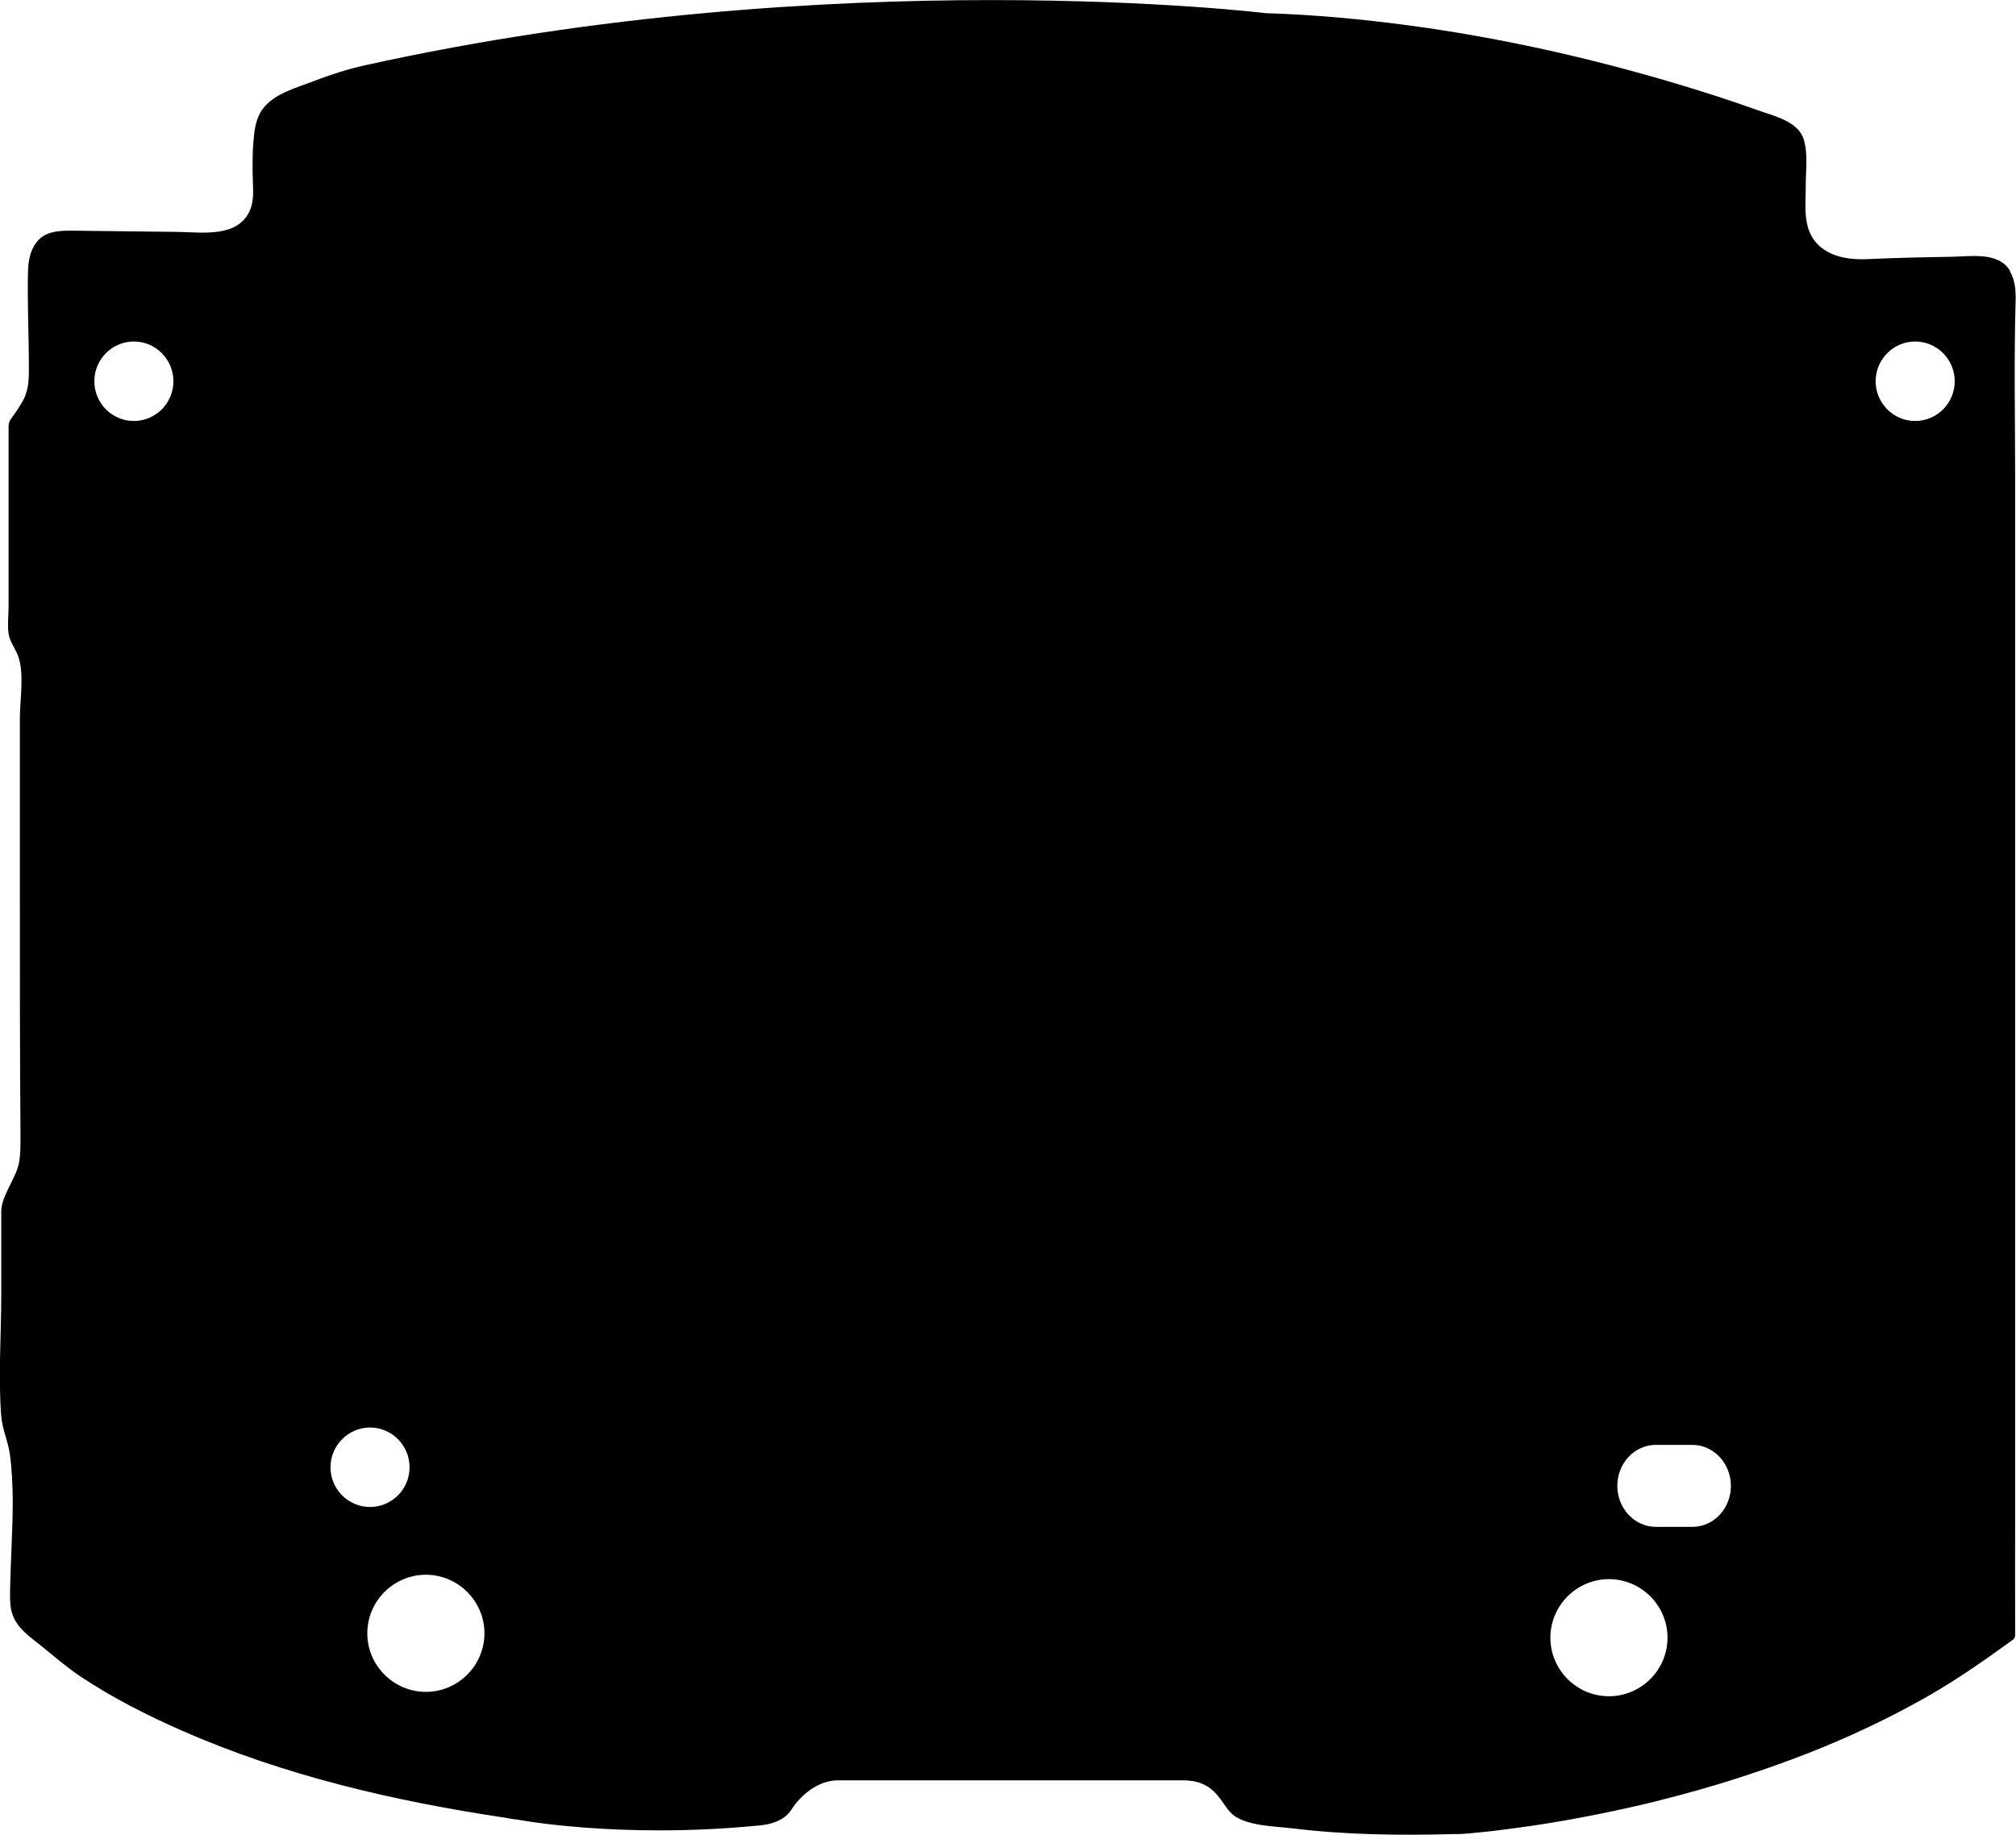
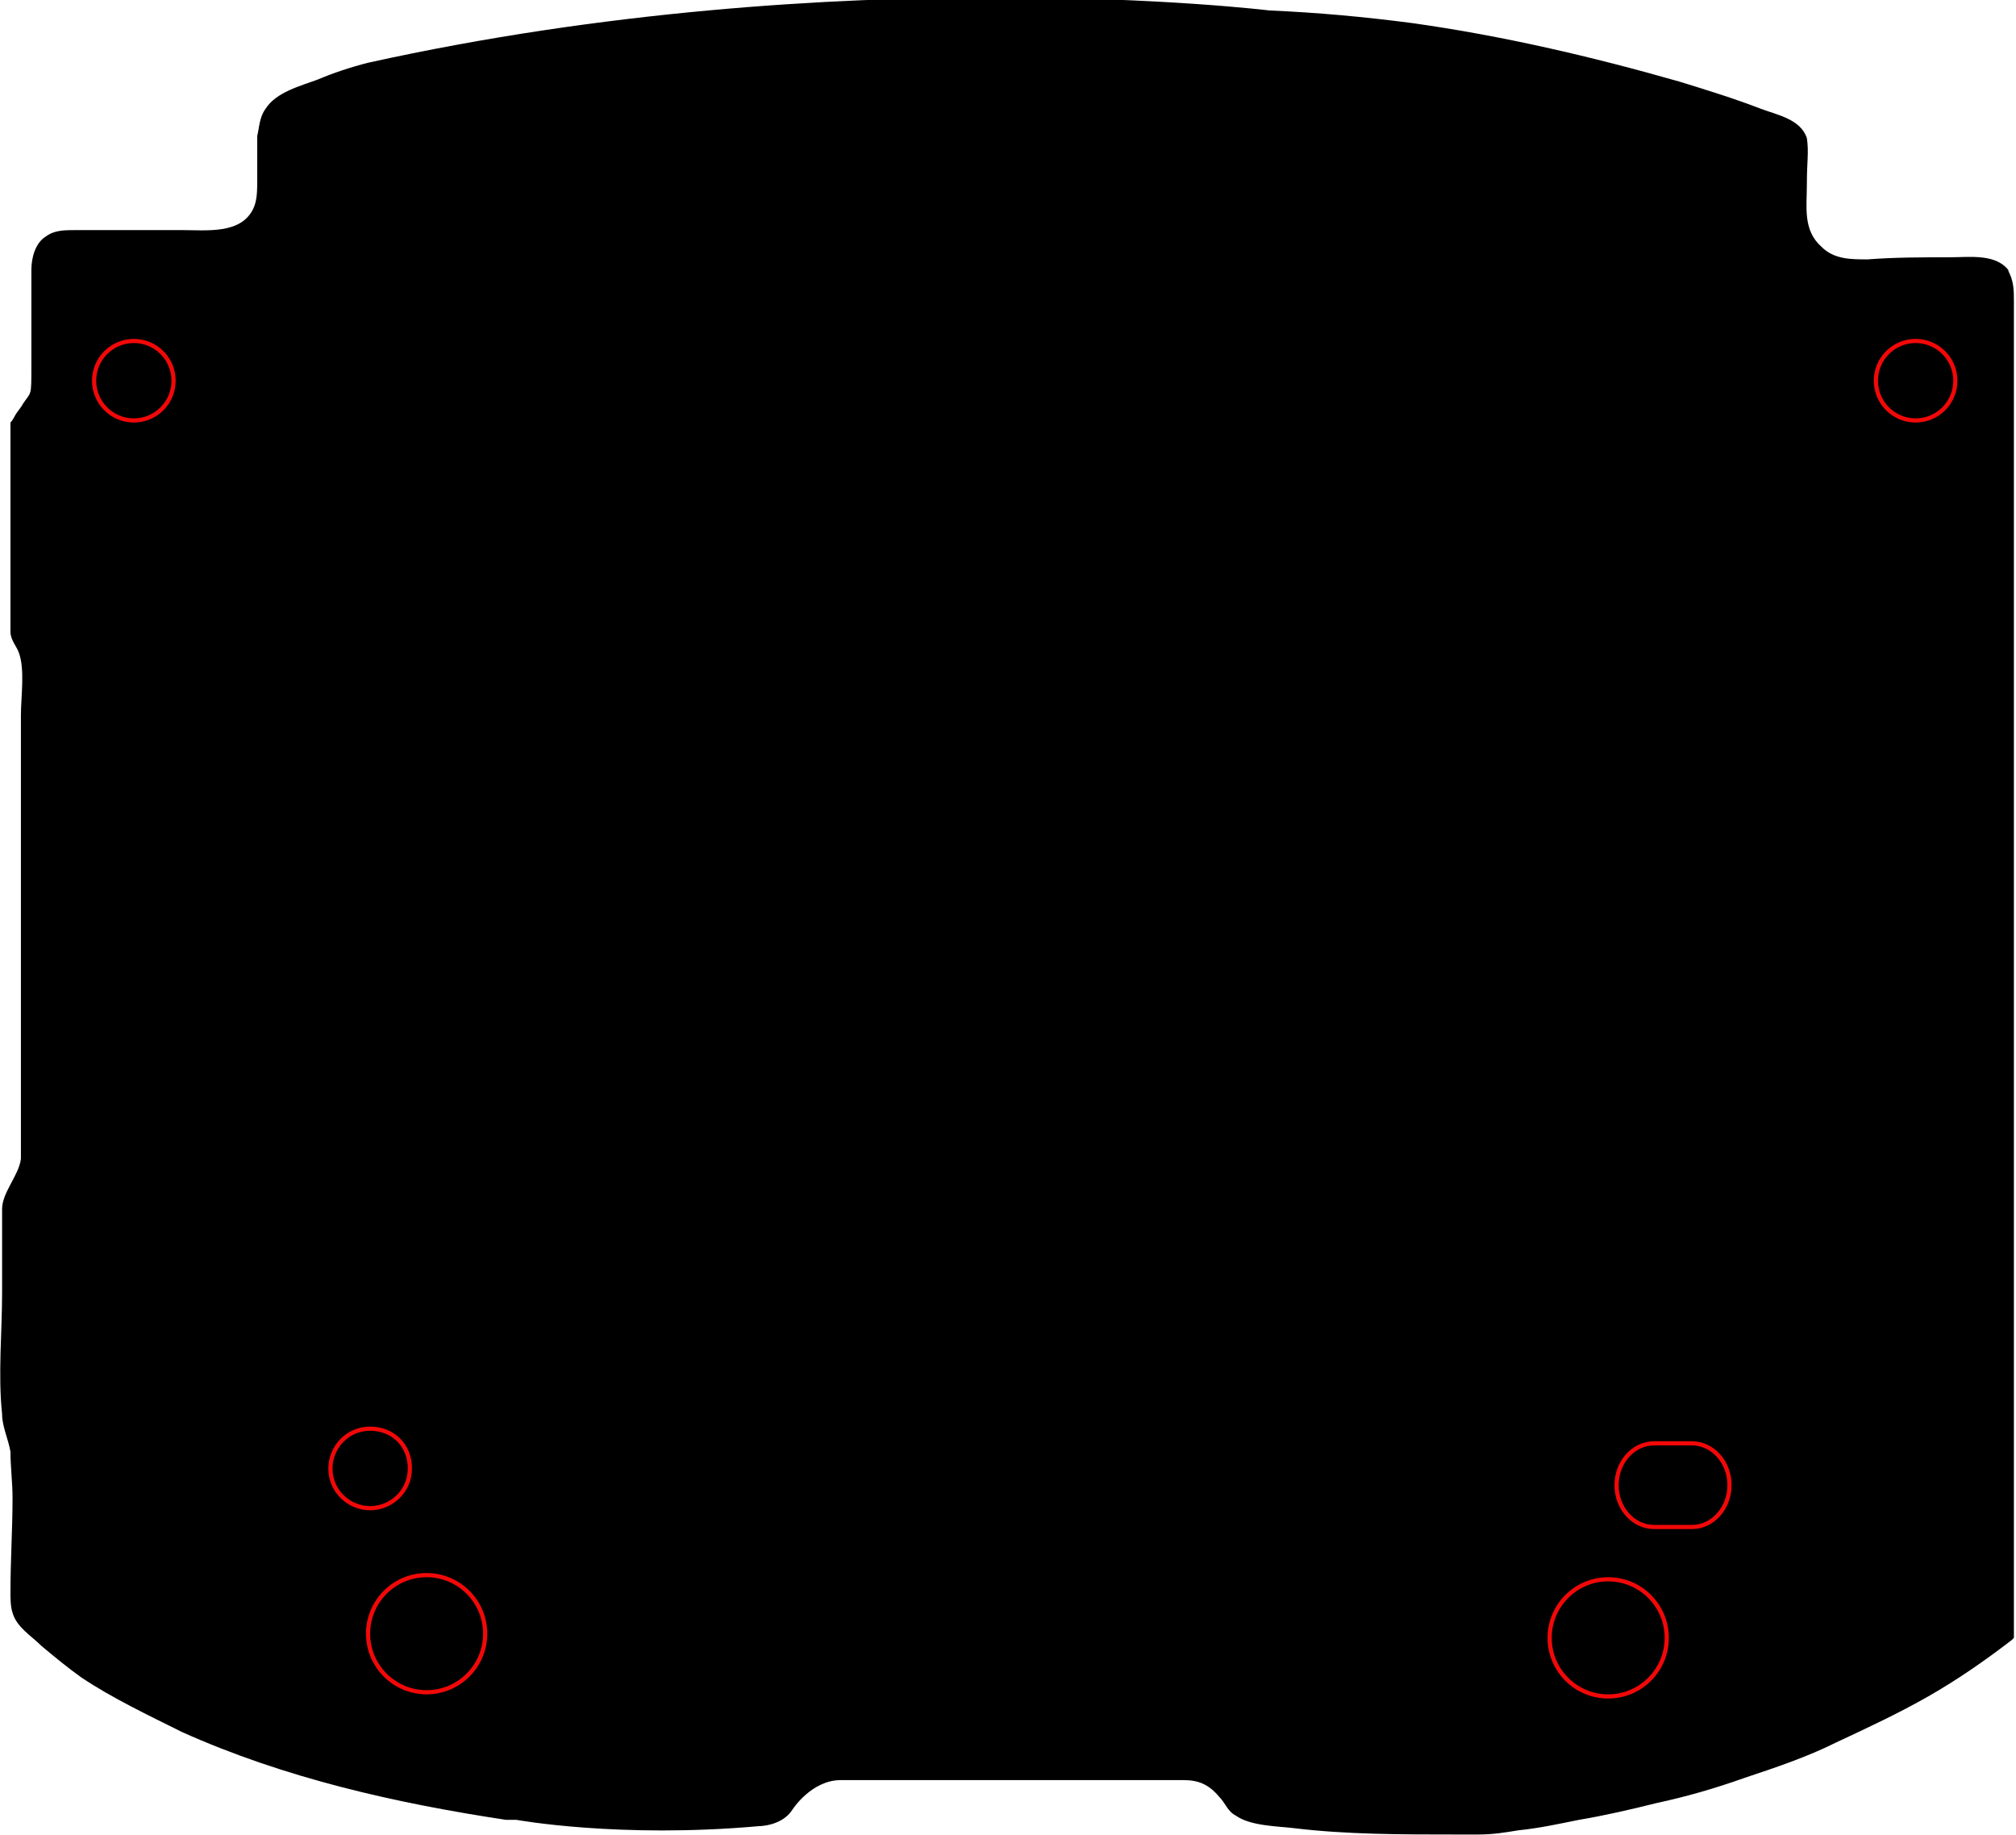
- <svg xmlns="http://www.w3.org/2000/svg" id="Layer_1" data-name="Layer 1" viewBox="0 0 96.38 87.72">
+ <svg xmlns="http://www.w3.org/2000/svg" id="Layer_1" version="1.1" viewBox="0 0 96.4 87.7">
  <defs>
    <style>
-       .cls-1 {
-         fill: #000;
-         stroke-width: 0px;
+       .st0 {
+         fill: none;
+         stroke: #f20808;
+         stroke-miterlimit: 10;
+         stroke-width: .2px;
      }
    </style>
  </defs>
-   <path class="cls-1" d="M96.1,12.96c-.55-.95-1.94-.69-2.86-.68-1.31.02-2.63.05-3.94.11-.79.04-1.64-.07-2.25-.57-.92-.76-.72-1.95-.72-3,0-.69.11-1.49-.1-2.16-.28-.88-1.45-1.12-2.23-1.4-1.27-.46-2.56-.87-3.86-1.26-4.19-1.25-8.49-2.21-12.82-2.79-2.26-.3-4.53-.51-6.8-.58,0,0-20.55-2.5-43.06,2.49-.82.18-1.66.45-2.44.75-.84.33-1.98.61-2.51,1.41-.26.39-.34.87-.38,1.34-.02.18-.03.36-.04.53-.02.52-.02,1.05,0,1.57.02.48.04.97-.17,1.4-.6,1.24-2.24.99-3.36.97-1.69-.02-3.39-.04-5.08-.06-.49,0-1.02,0-1.43.27-.51.34-.69,1-.71,1.61-.04,1.54.04,3.09.04,4.63,0,.67,0,1.17-.37,1.77-.13.22-.27.43-.42.63-.07.09-.13.18-.16.29-.02.07-.02.15-.02.23,0,1.91,0,3.82,0,5.73,0,.94,0,1.87,0,2.81,0,.42-.06.89,0,1.3.06.39.3.67.44,1.03.33.84.1,2.1.1,3.02v8.62c0,3.8,0,7.61.03,11.41,0,.39,0,.78-.06,1.17-.13.77-.86,1.62-.86,2.38v4.01c0,1.91-.15,3.88,0,5.78.05.62.32,1.19.41,1.8.1.73.13,1.47.14,2.21,0,1.49-.11,2.97-.13,4.46,0,.32,0,.65.1.96.22.7.85,1.12,1.39,1.55.62.5,1.2,1.01,1.87,1.46,1.53,1.02,3.17,1.85,4.85,2.59,4.9,2.16,10.19,3.38,15.47,4.17.17.02.35.08.52.08,0,0,4.92.95,11.59.29,0,0,1.12-.04,1.56-.75,0,0,.86-1.45,2.32-1.41h7.17c3.08,0,6.16,0,9.24,0,.68,0,1.23.2,1.68.76.26.31.44.69.76.93.69.5,2,.51,2.82.61,2.54.31,5.13.34,7.68.27.14,0,.29,0,.43-.01.23-.01.46-.04.69-.06.65-.06,1.29-.14,1.93-.23.98-.13,1.95-.29,2.92-.47,1.23-.23,2.46-.49,3.67-.79,1.4-.35,2.8-.74,4.17-1.19,1.5-.49,2.98-1.03,4.43-1.65,1.52-.65,3-1.38,4.44-2.2,1.4-.8,2.71-1.72,4.02-2.67.04-.03.09-.06.11-.11.03-.05.03-.12.03-.18-.01-1.98,0-3.96,0-5.94V23.02c0-2.86-.06-5.73.02-8.59.02-.51-.02-1.04-.28-1.48ZM6.4,20.13c-1.04,0-1.89-.85-1.89-1.9s.85-1.9,1.89-1.9,1.89.85,1.89,1.9-.85,1.9-1.89,1.9ZM15.8,70.16c0-1.04.85-1.9,1.89-1.9s1.89.85,1.89,1.9-.85,1.9-1.89,1.9-1.89-.85-1.89-1.9ZM20.36,80.9c-1.54,0-2.8-1.26-2.8-2.8s1.26-2.8,2.8-2.8,2.8,1.26,2.8,2.8-1.26,2.8-2.8,2.8ZM76.92,81.11c-1.54,0-2.8-1.26-2.8-2.8s1.26-2.8,2.8-2.8,2.8,1.26,2.8,2.8-1.26,2.8-2.8,2.8ZM80.91,73.01h-1.75c-1.01,0-1.84-.88-1.84-1.96s.82-1.96,1.84-1.96h1.75c1.01,0,1.84.88,1.84,1.96s-.82,1.96-1.84,1.96ZM91.56,20.13c-1.04,0-1.89-.85-1.89-1.9s.85-1.9,1.89-1.9,1.89.85,1.89,1.9-.85,1.9-1.89,1.9Z" />
+   <path d="M96.1,13c-.6-.9-1.9-.7-2.9-.7-1.3,0-2.6,0-3.9.1-.8,0-1.6,0-2.2-.6-.9-.8-.7-1.9-.7-3s.1-1.5,0-2.2c-.3-.9-1.4-1.1-2.2-1.4-1.3-.5-2.6-.9-3.9-1.3-4.2-1.2-8.5-2.2-12.8-2.8-2.3-.3-4.5-.5-6.8-.6,0,0-20.5-2.5-43.1,2.5-.8.2-1.7.5-2.4.8-.8.3-2,.6-2.5,1.4-.3.4-.3.9-.4,1.3,0,.2,0,.4,0,.5,0,.5,0,1.1,0,1.6,0,.5,0,1-.2,1.4-.6,1.2-2.2,1-3.4,1-1.7,0-3.4,0-5.1,0-.5,0-1,0-1.4.3-.5.3-.7,1-.7,1.6,0,1.5,0,3.1,0,4.6s0,1.2-.4,1.8c-.1.2-.3.4-.4.6,0,0-.1.2-.2.3,0,0,0,.1,0,.2v8.5c0,.4,0,.9,0,1.3,0,.4.3.7.4,1,.3.8.1,2.1.1,3v8.6c0,3.8,0,7.6,0,11.4,0,.4,0,.8,0,1.2-.1.8-.9,1.6-.9,2.4v4c0,1.9-.2,3.9,0,5.8,0,.6.3,1.2.4,1.8,0,.7.1,1.5.1,2.2,0,1.5-.1,3-.1,4.5,0,.3,0,.7.1,1,.2.7.9,1.1,1.4,1.6.6.5,1.2,1,1.9,1.5,1.5,1,3.2,1.8,4.8,2.6,4.9,2.2,10.2,3.4,15.5,4.2.2,0,.4,0,.5,0,0,0,4.9.9,11.6.3,0,0,1.1,0,1.6-.8,0,0,.9-1.4,2.3-1.4h16.4c.7,0,1.2.2,1.7.8.3.3.4.7.8.9.7.5,2,.5,2.8.6,2.5.3,5.1.3,7.7.3.1,0,.3,0,.4,0,.2,0,.5,0,.7,0,.7,0,1.3-.1,1.9-.2,1-.1,1.9-.3,2.9-.5,1.2-.2,2.5-.5,3.7-.8,1.4-.3,2.8-.7,4.2-1.2,1.5-.5,3-1,4.4-1.7,1.5-.7,3-1.4,4.4-2.2,1.4-.8,2.7-1.7,4-2.7,0,0,0,0,.1-.1,0,0,0-.1,0-.2,0-2,0-4,0-5.9V23c0-2.9,0-5.7,0-8.6,0-.5,0-1-.3-1.5h0Z" />
+   <ellipse class="st0" cx="6.4" cy="18.2" rx="1.9" ry="1.9" />
+   <path class="st0" d="M15.8,70.2c0-1,.8-1.9,1.9-1.9s1.9.8,1.9,1.9-.9,1.9-1.9,1.9-1.9-.8-1.9-1.9Z" />
+   <circle class="st0" cx="20.4" cy="78.1" r="2.8" />
+   <circle class="st0" cx="76.9" cy="78.3" r="2.8" />
+   <path class="st0" d="M80.9,73h-1.8c-1,0-1.8-.9-1.8-2s.8-2,1.8-2h1.8c1,0,1.8.9,1.8,2s-.8,2-1.8,2Z" />
+   <ellipse class="st0" cx="91.6" cy="18.2" rx="1.9" ry="1.9" />
</svg>
